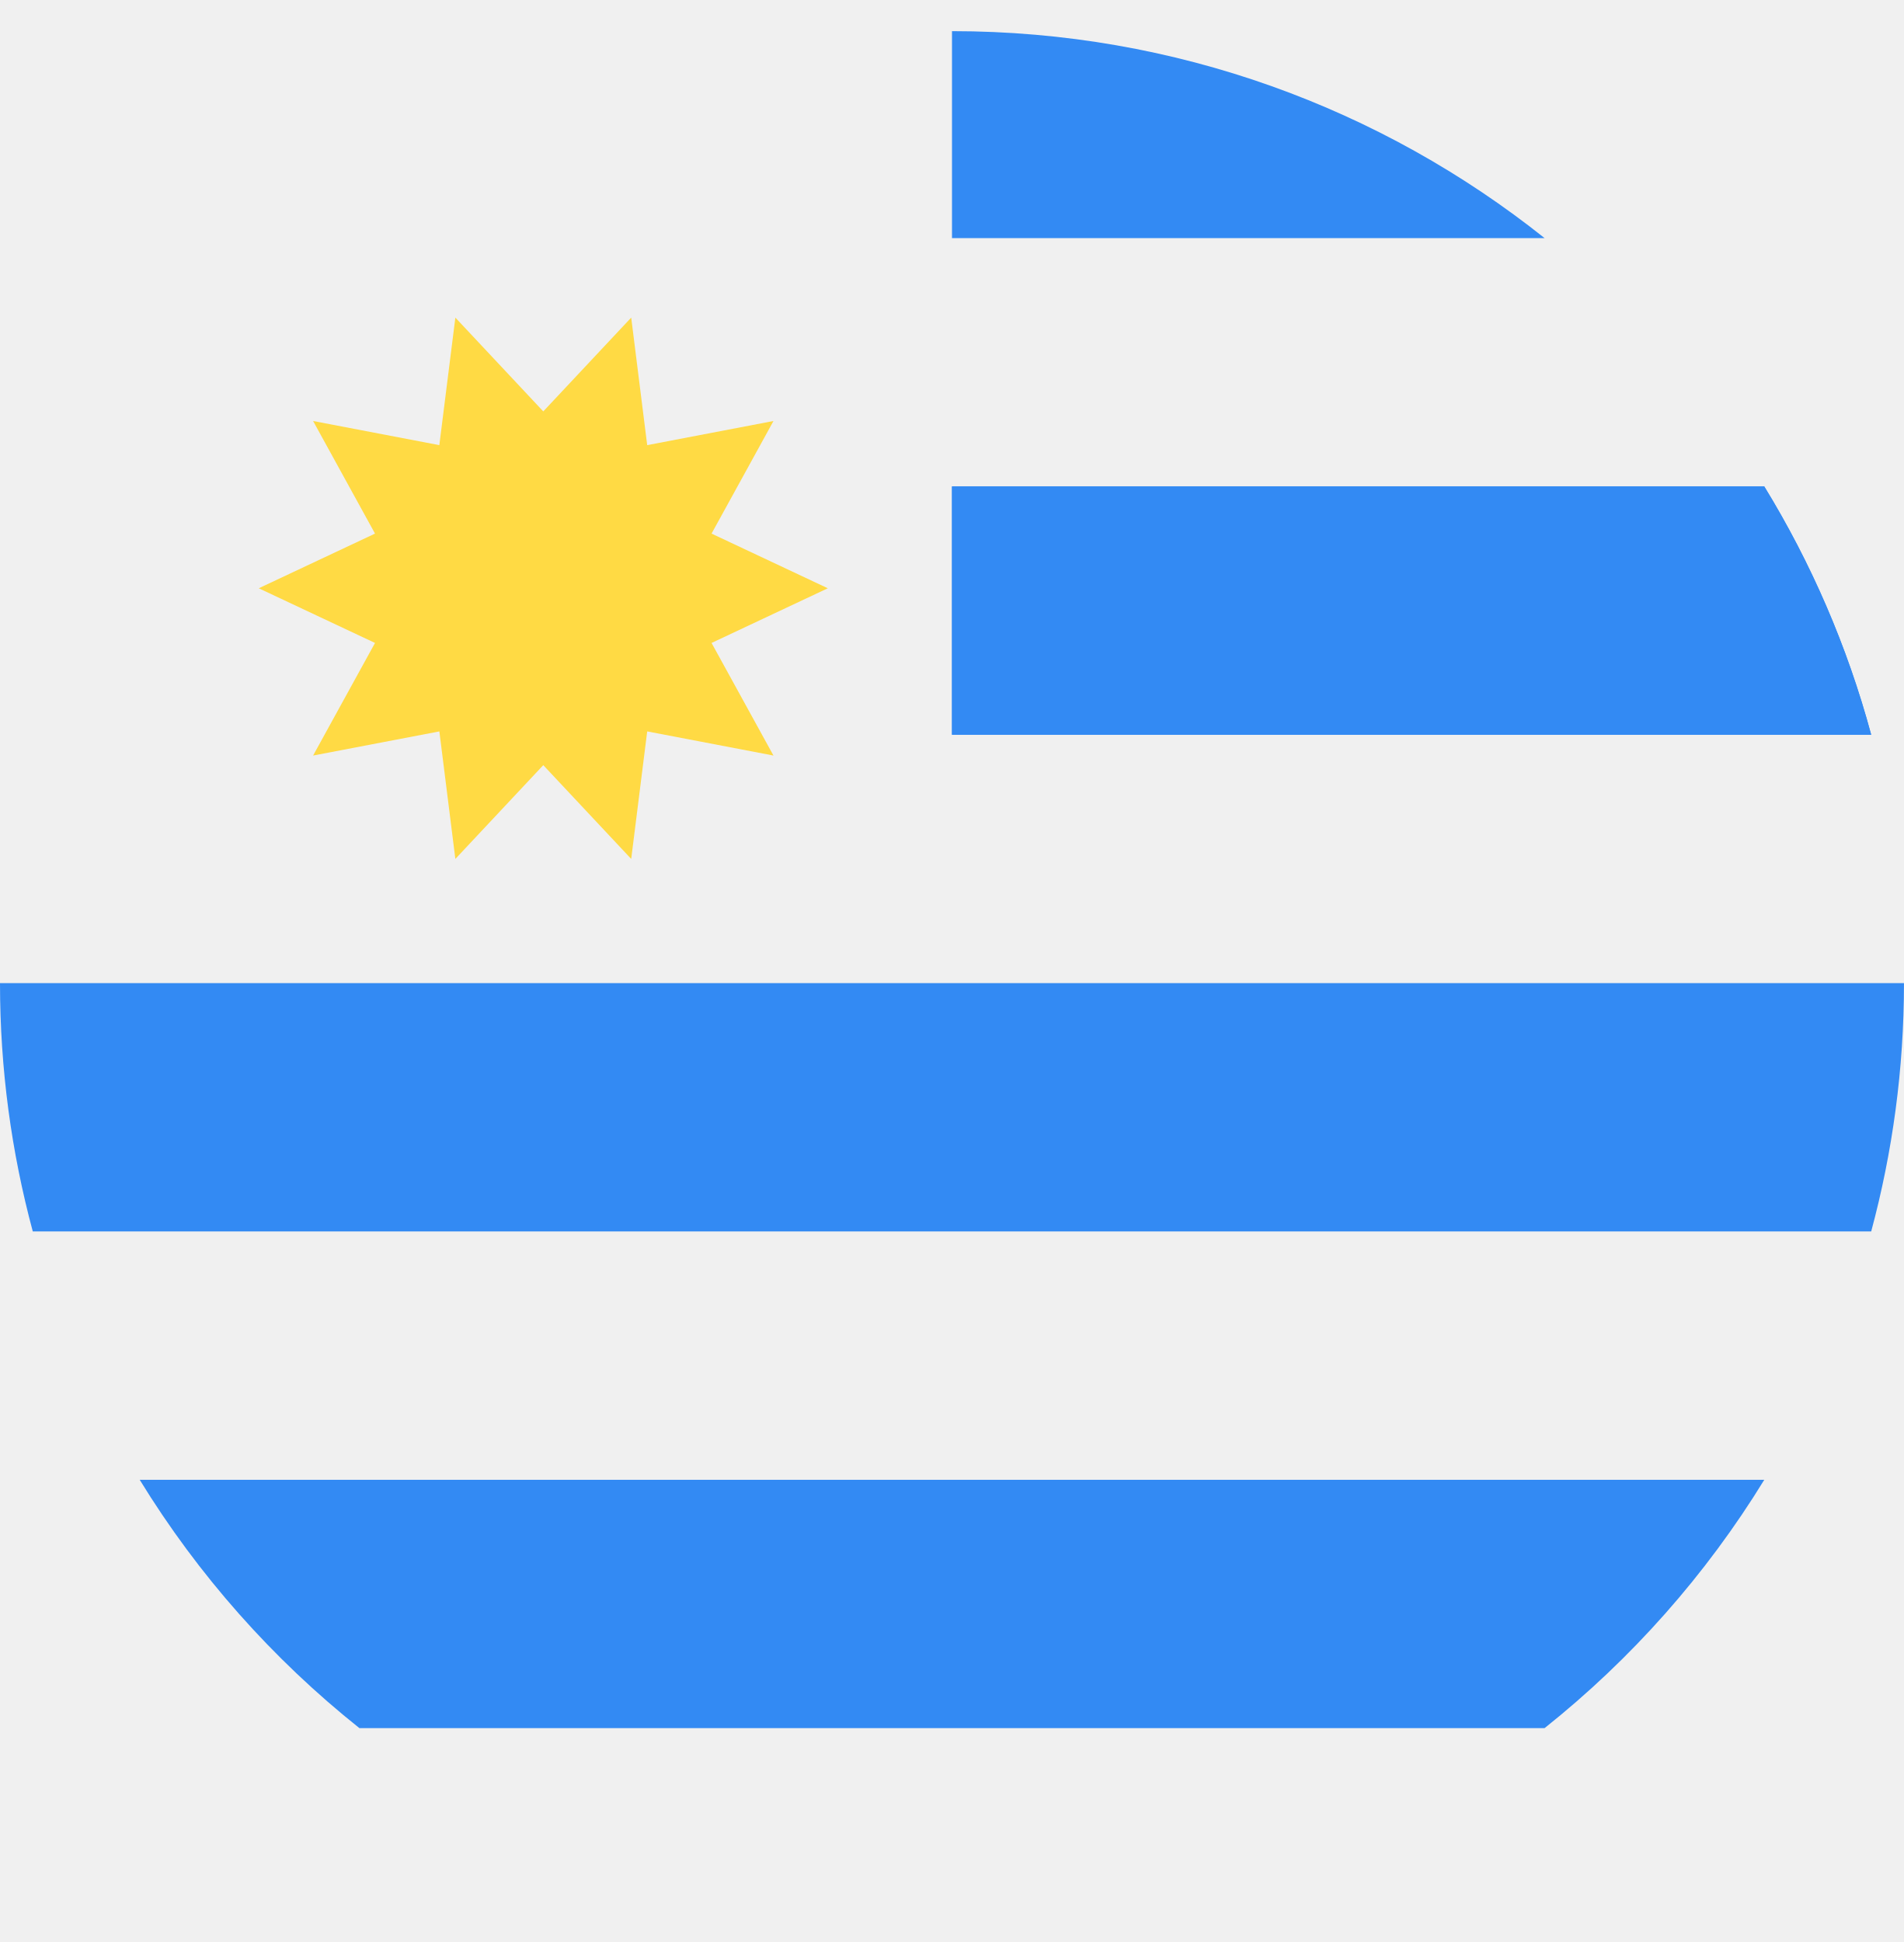
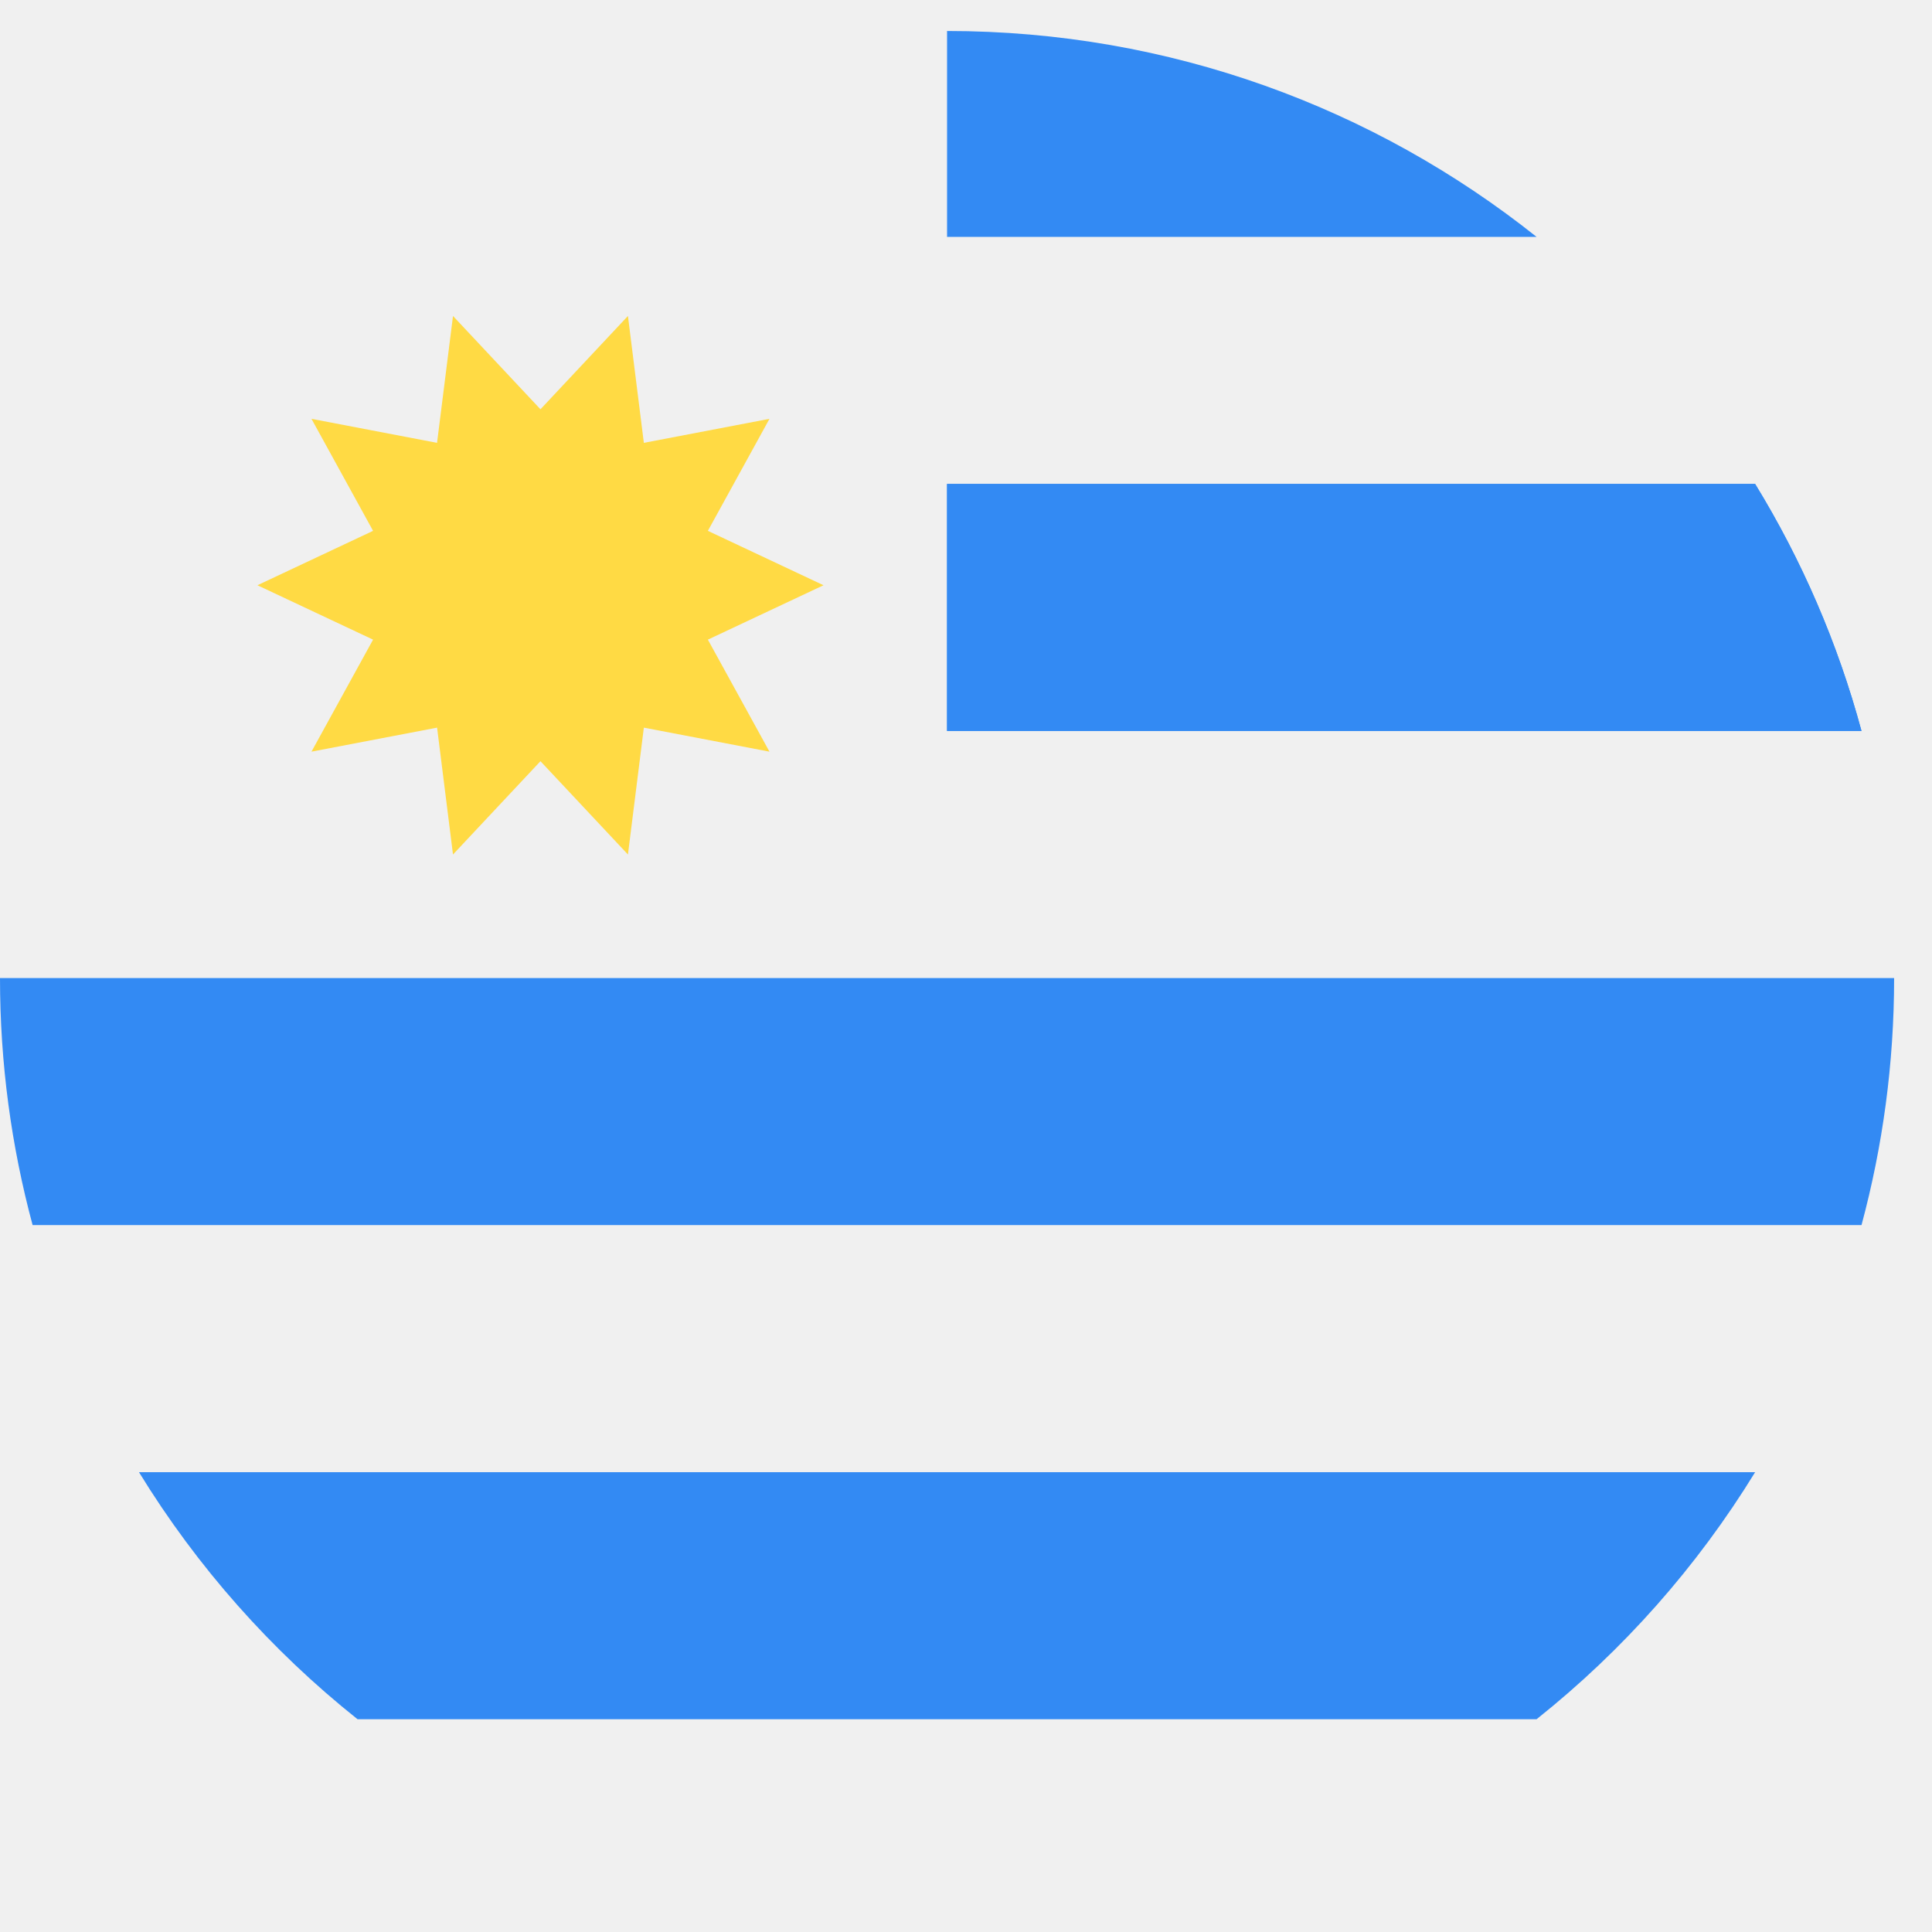
- <svg xmlns="http://www.w3.org/2000/svg" width="50" height="51" viewBox="0 0 50 51" fill="none">
+ <svg xmlns="http://www.w3.org/2000/svg" width="50" height="50" viewBox="0 0 51 51" fill="none">
  <g clip-path="url(#clip0_409_123)">
    <path d="M25 50.818C38.807 50.818 50 39.625 50 25.818C50 12.011 38.807 0.818 25 0.818C11.193 0.818 0 12.011 0 25.818C0 39.625 11.193 50.818 25 50.818Z" fill="#F0F0F0" />
    <path d="M25 19.296H49.139C48.512 16.971 47.559 14.779 46.331 12.775H25V19.296Z" fill="#338AF3" />
    <path d="M9.438 45.383H40.562C42.844 43.566 44.8 41.359 46.331 38.862H3.669C5.2 41.359 7.156 43.566 9.438 45.383V45.383Z" fill="#338AF3" />
    <path d="M25 0.818V6.253H40.562C36.292 2.852 30.884 0.818 25 0.818V0.818Z" fill="#338AF3" />
    <path d="M25 19.296H49.139C48.512 16.971 47.559 14.779 46.331 12.775H25V19.296Z" fill="#338AF3" />
    <path d="M0 25.818C0 28.075 0.301 30.261 0.861 32.34H49.139C49.699 30.261 50 28.075 50 25.818H0Z" fill="#338AF3" />
    <path d="M21.739 15.449L18.686 16.885L20.312 19.842L16.996 19.208L16.576 22.557L14.267 20.094L11.958 22.557L11.538 19.208L8.222 19.842L9.848 16.885L6.795 15.449L9.848 14.013L8.222 11.056L11.537 11.69L11.958 8.341L14.267 10.804L16.576 8.341L16.996 11.69L20.312 11.056L18.686 14.013L21.739 15.449Z" fill="#FFDA44" />
  </g>
  <defs>
    <clipPath id="clip0_409_123">
-       <rect width="50" height="50" fill="white" transform="translate(0 0.818176)" />
+       <rect width="512" height="512" fill="white" transform="translate(0 0.818176)" />
    </clipPath>
  </defs>
</svg>
